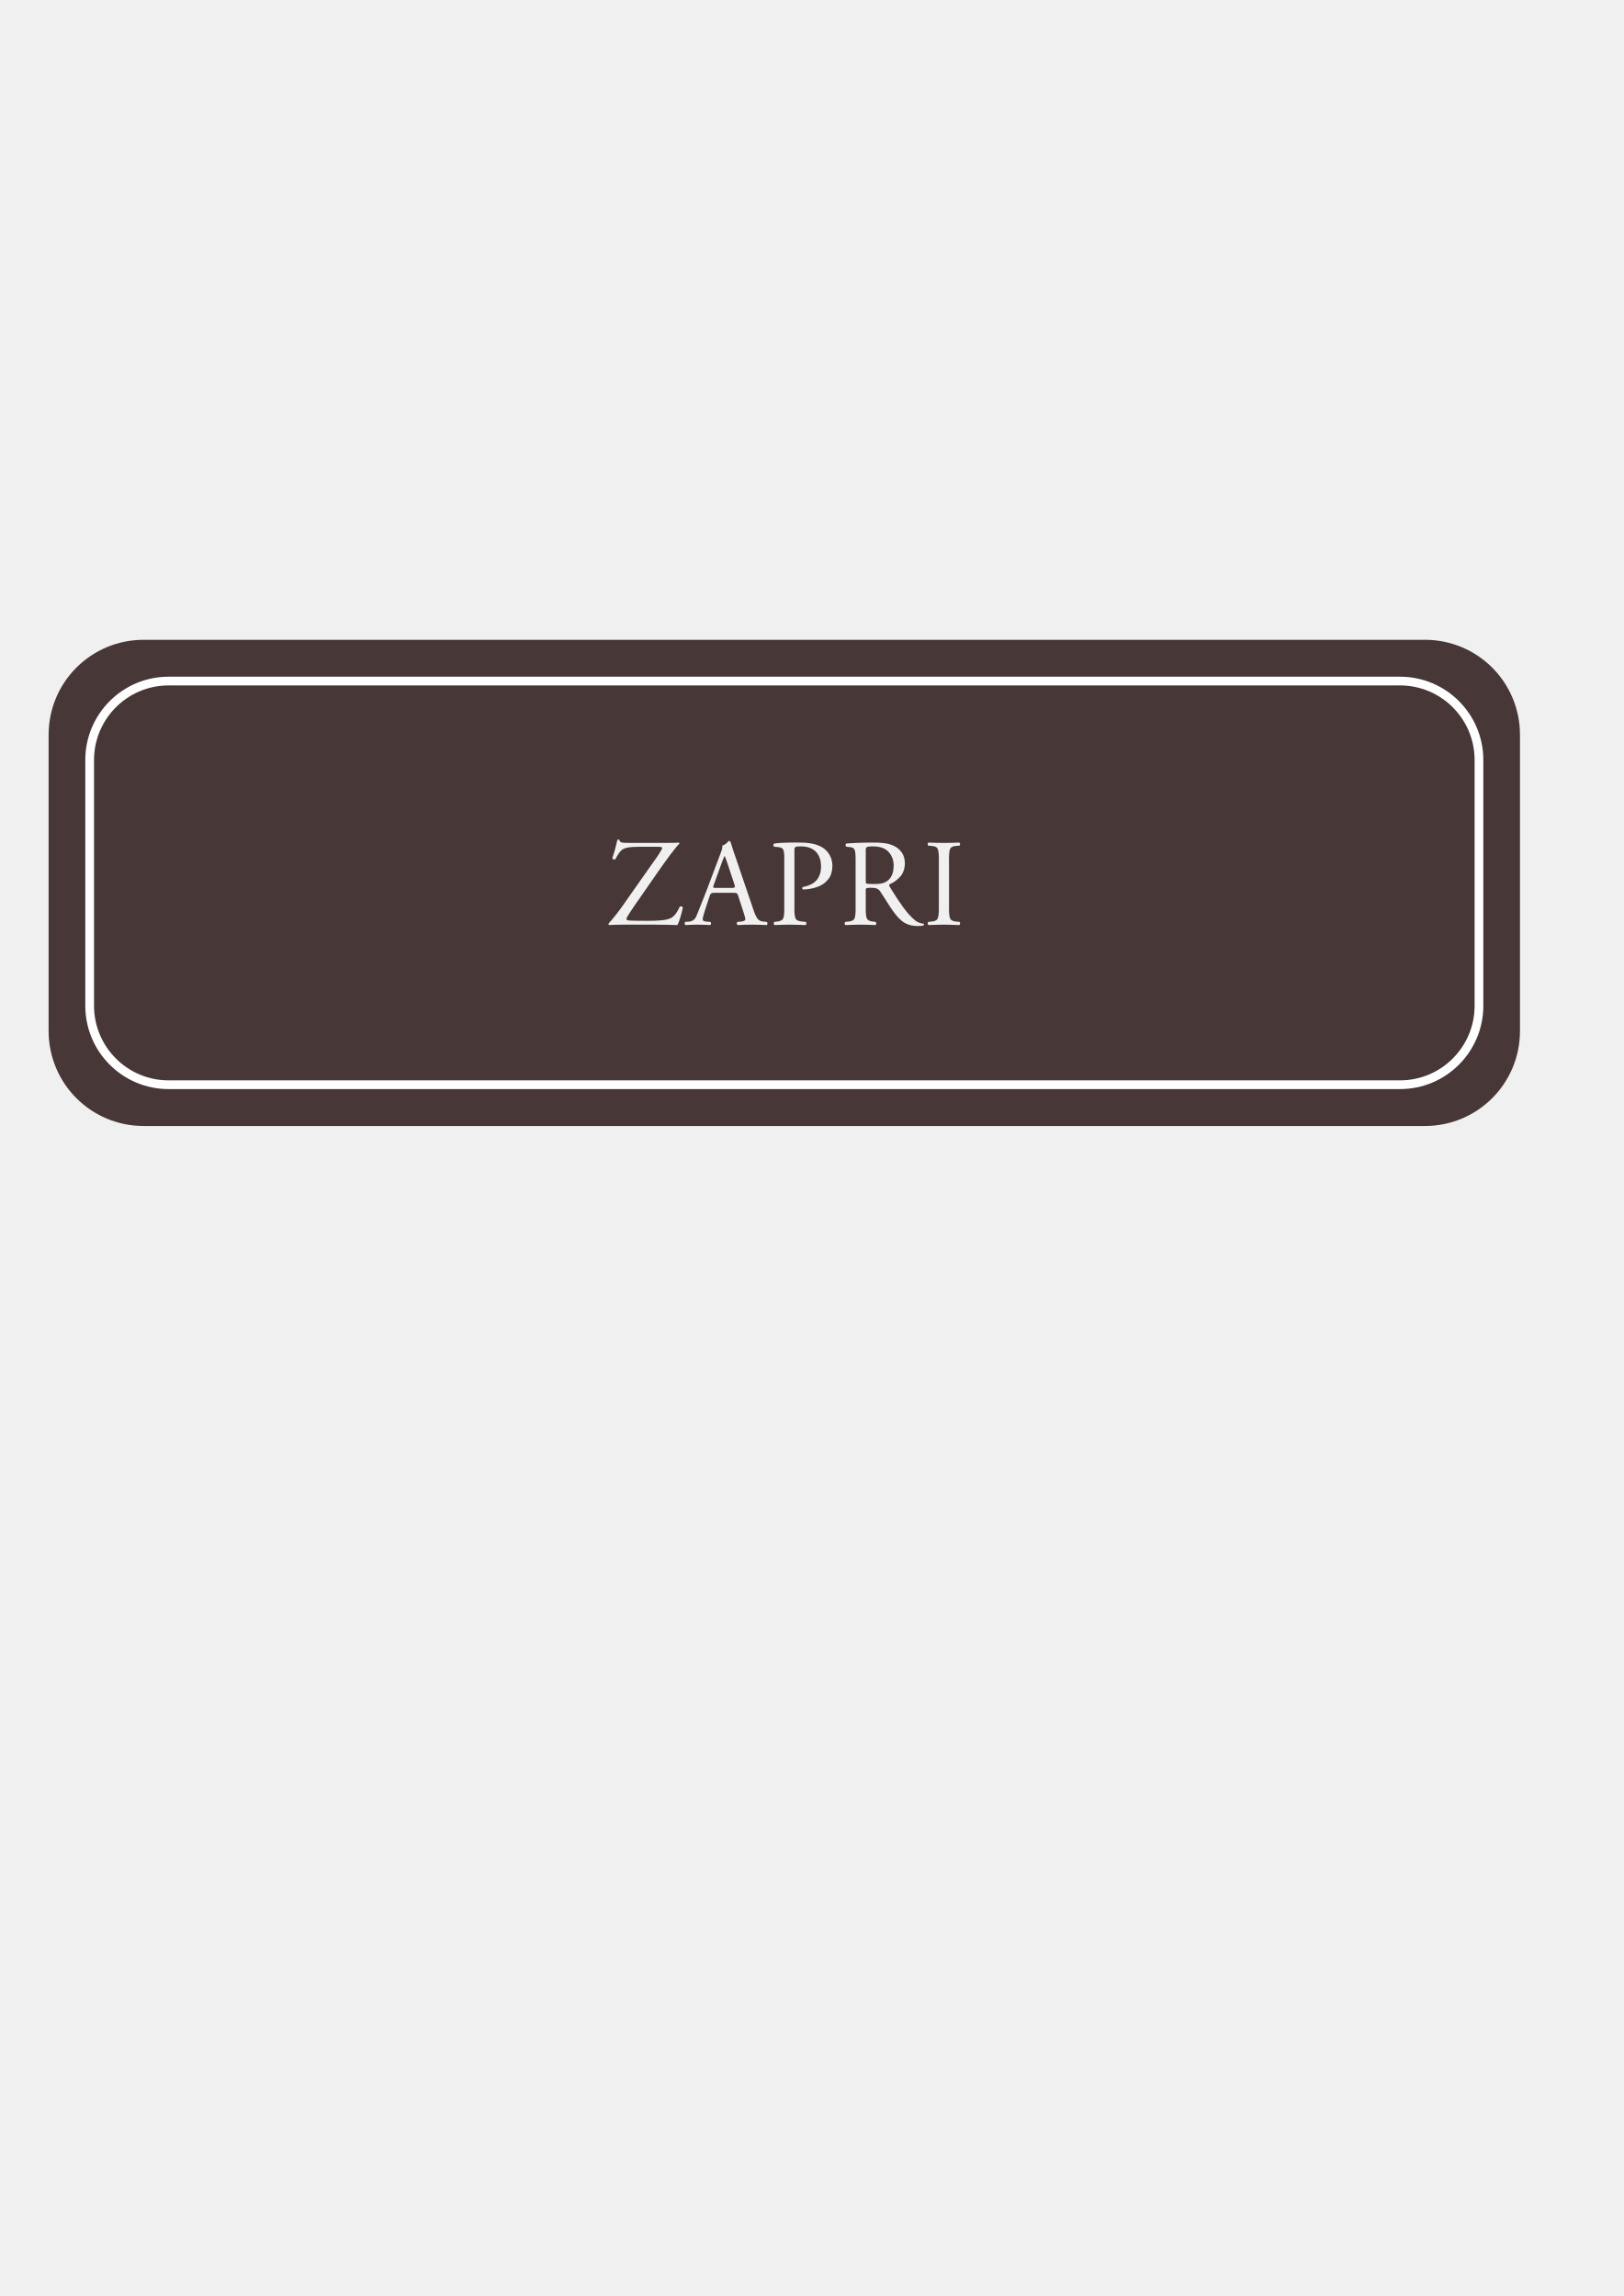
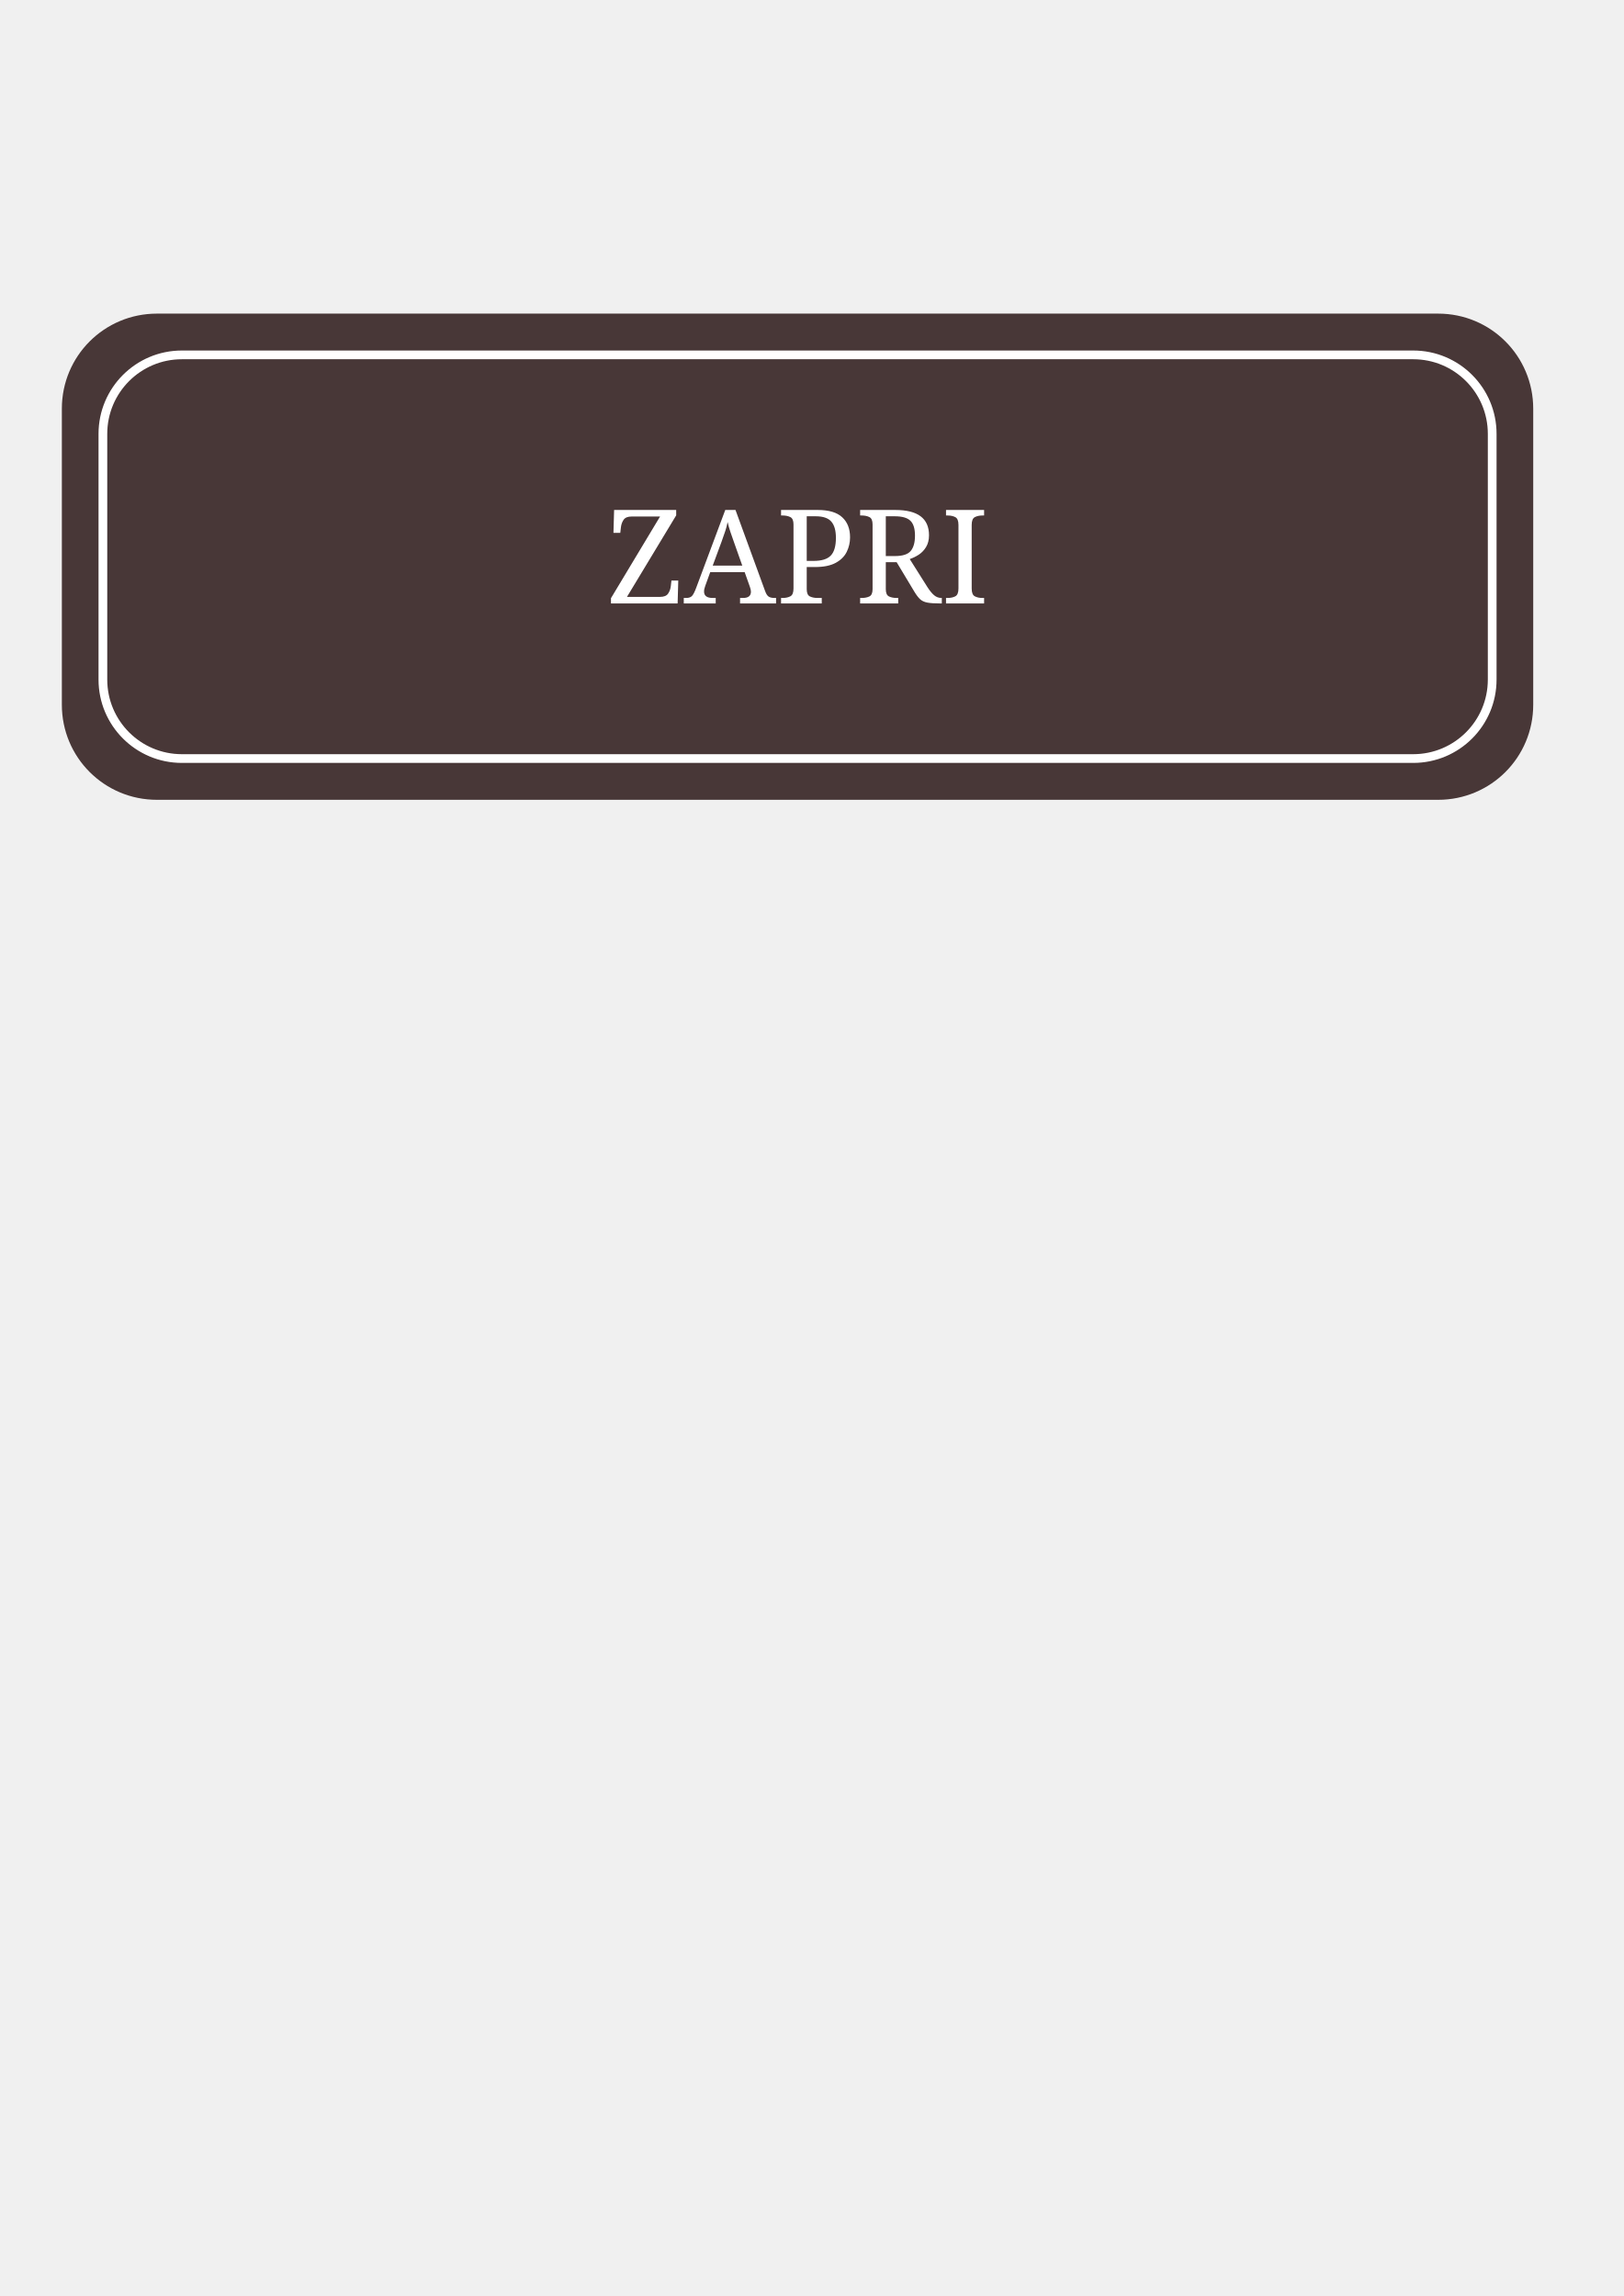
<svg xmlns="http://www.w3.org/2000/svg" width="744.094" height="1052.362" id="svg2" version="1.1">
  <defs id="defs4" />
  <g id="layer1">
-     <path style="fill:#483737;fill-opacity:1;fill-rule:nonzero;stroke:none" d="M 65.875 293.25 C 41.719 293.25 22.281 312.688 22.281 336.844 L 22.281 472.5 C 22.281 496.656 41.719 516.094 65.875 516.094 L 652.969 516.094 C 677.125 516.094 696.562 496.656 696.562 472.5 L 696.562 336.844 C 696.562 312.688 677.125 293.25 652.969 293.25 L 65.875 293.25 z M 283.375 384.812 C 283.561 384.813 283.725 384.852 283.875 384.938 C 283.896 385.593 284.286 385.998 285.031 386.156 C 285.776 386.315 287.265 386.37 289.5 386.344 L 304.5 386.344 C 306.521 386.344 308.042 386.341 309.062 386.312 C 310.083 386.284 310.741 386.244 311.031 386.188 C 311.145 386.219 311.224 386.279 311.281 386.375 C 311.338 386.471 311.344 386.57 311.344 386.688 C 310.47 387.499 309.124 389.156 307.25 391.656 C 305.376 394.156 303.646 396.557 302.062 398.844 L 292.688 412.344 C 292.422 412.723 291.828 413.559 290.938 414.844 C 290.047 416.129 289.196 417.409 288.375 418.688 C 287.554 419.966 287.12 420.796 287.062 421.156 C 287.065 421.431 287.197 421.615 287.469 421.719 C 287.741 421.823 288.143 421.89 288.656 421.938 C 289.404 421.992 290.478 422.019 291.906 422.031 C 293.335 422.043 295.066 422.065 297.062 422.062 C 298.954 422.083 300.867 422.001 302.844 421.844 C 304.821 421.686 306.408 421.326 307.562 420.75 C 308.388 420.273 309.143 419.563 309.812 418.625 C 310.482 417.687 311.046 416.661 311.531 415.531 C 311.803 415.441 312.089 415.417 312.375 415.469 C 312.661 415.521 312.836 415.687 312.938 415.938 C 312.664 417.327 312.291 418.811 311.812 420.406 C 311.334 422.001 310.878 423.207 310.406 424 C 308.858 423.943 307.245 423.903 305.562 423.875 C 303.88 423.847 302.036 423.812 300.062 423.812 L 285.469 423.812 C 283.969 423.816 282.702 423.836 281.656 423.875 C 280.611 423.914 279.773 423.968 279.125 424 C 279.014 423.94 278.946 423.843 278.906 423.719 C 278.866 423.595 278.841 423.458 278.844 423.312 C 279.513 422.654 280.468 421.528 281.719 419.969 C 282.97 418.409 284.078 416.962 285.031 415.594 L 297.281 398.156 C 298.745 396.089 299.93 394.432 300.812 393.188 C 301.695 391.944 302.339 390.912 302.781 390.094 C 302.983 389.757 303.157 389.464 303.281 389.219 C 303.405 388.974 303.465 388.758 303.469 388.562 C 303.476 388.419 303.319 388.329 303 388.25 C 302.681 388.171 302.168 388.126 301.438 388.125 L 292.969 388.125 C 290.715 388.111 288.922 388.23 287.562 388.5 C 286.203 388.77 285.165 389.276 284.5 390 C 283.903 390.672 283.42 391.331 283 392.031 C 282.58 392.731 282.228 393.342 282 393.844 C 281.732 393.955 281.463 393.98 281.188 393.906 C 280.912 393.833 280.72 393.667 280.594 393.438 C 280.946 392.409 281.327 391.15 281.75 389.625 C 282.173 388.1 282.554 386.534 282.906 384.938 C 283.028 384.852 283.189 384.813 283.375 384.812 z M 333.938 385.438 C 334.115 385.434 334.306 385.488 334.469 385.562 C 334.632 385.637 334.749 385.774 334.812 385.969 C 335.186 387.222 335.57 388.468 336 389.75 C 336.43 391.032 336.882 392.309 337.312 393.562 L 345.062 416.375 C 345.831 418.744 346.547 420.339 347.188 421.125 C 347.828 421.911 348.74 422.336 349.906 422.406 L 351.438 422.562 C 351.629 422.732 351.709 422.994 351.688 423.312 C 351.666 423.631 351.586 423.859 351.438 424 C 350.293 423.943 349.182 423.903 348.094 423.875 C 347.006 423.847 345.821 423.812 344.562 423.812 C 343.201 423.816 341.991 423.836 340.906 423.875 C 339.822 423.914 338.853 423.968 338.031 424 C 337.803 423.859 337.679 423.631 337.656 423.312 C 337.634 422.994 337.709 422.732 337.906 422.562 L 339.562 422.406 C 340.167 422.349 340.644 422.233 341 422.062 C 341.356 421.892 341.554 421.659 341.562 421.375 C 341.56 421.062 341.474 420.661 341.344 420.156 C 341.214 419.651 341.042 419.057 340.812 418.375 L 338.312 410.656 C 338.148 410.051 337.941 409.649 337.656 409.469 C 337.371 409.289 336.817 409.2 336 409.219 L 327.406 409.219 C 326.72 409.201 326.257 409.295 325.969 409.469 C 325.68 409.643 325.425 410.016 325.25 410.594 L 323.281 416.562 C 322.857 417.837 322.548 418.847 322.344 419.625 C 322.139 420.403 322.03 420.94 322.031 421.25 C 322.015 421.588 322.119 421.849 322.344 422.031 C 322.568 422.213 323.023 422.352 323.688 422.406 L 325.562 422.562 C 325.764 422.732 325.856 422.994 325.844 423.312 C 325.832 423.631 325.691 423.859 325.438 424 C 324.713 423.947 323.882 423.893 322.938 423.875 C 321.993 423.857 320.852 423.837 319.531 423.812 C 318.58 423.816 317.638 423.836 316.688 423.875 C 315.737 423.914 314.874 423.968 314.094 424 C 313.919 423.859 313.814 423.631 313.781 423.312 C 313.748 422.994 313.803 422.732 313.969 422.562 L 315.844 422.406 C 316.532 422.368 317.161 422.126 317.75 421.719 C 318.339 421.312 318.846 420.628 319.25 419.625 C 319.756 418.353 320.4 416.698 321.219 414.688 C 322.037 412.677 323.063 410.114 324.25 406.969 L 330.031 391.625 C 330.43 390.62 330.711 389.81 330.875 389.188 C 331.039 388.566 331.084 388.031 331 387.594 C 331.68 387.376 332.262 387.073 332.75 386.656 C 333.238 386.24 333.626 385.825 333.938 385.438 z M 362.719 386.188 C 363.762 386.174 364.861 386.185 366.031 386.188 C 368.38 386.179 370.455 386.334 372.25 386.688 C 374.045 387.041 375.611 387.654 376.938 388.469 C 378.269 389.299 379.353 390.435 380.188 391.875 C 381.022 393.315 381.443 395.003 381.469 396.969 C 381.385 399.555 380.76 401.57 379.562 403 C 378.365 404.43 377.117 405.429 375.812 406 C 374.539 406.592 373.192 407.008 371.812 407.281 C 370.432 407.554 369.157 407.691 367.969 407.688 C 367.771 407.573 367.662 407.372 367.656 407.094 C 367.65 406.816 367.735 406.649 367.906 406.562 C 370.936 405.977 373.091 404.861 374.375 403.219 C 375.659 401.576 376.285 399.518 376.25 397.031 C 376.238 394.244 375.465 392.023 373.906 390.406 C 372.348 388.79 370.088 387.972 367.125 387.938 C 365.681 387.909 364.799 388.026 364.469 388.281 C 364.139 388.537 364.002 389.12 364.062 390 L 364.062 415.312 C 363.992 418.191 364.151 420.06 364.562 420.938 C 364.974 421.815 366.067 422.309 367.812 422.406 L 369.344 422.562 C 369.509 422.735 369.564 422.984 369.531 423.312 C 369.498 423.641 369.394 423.884 369.219 424 C 367.638 423.943 366.276 423.903 365.156 423.875 C 364.036 423.847 362.942 423.812 361.844 423.812 C 360.668 423.812 359.511 423.847 358.406 423.875 C 357.302 423.903 356.138 423.943 354.906 424 C 354.731 423.888 354.627 423.662 354.594 423.344 C 354.561 423.026 354.647 422.76 354.812 422.562 L 356 422.406 C 357.582 422.284 358.561 421.773 358.938 420.906 C 359.314 420.039 359.47 418.187 359.406 415.312 L 359.406 394.344 C 359.455 391.998 359.33 390.439 359.031 389.625 C 358.732 388.811 357.947 388.357 356.719 388.281 L 354.688 388.062 C 354.49 387.869 354.415 387.62 354.438 387.312 C 354.46 387.005 354.584 386.762 354.812 386.625 C 356.302 386.432 357.951 386.308 359.781 386.25 C 360.697 386.221 361.676 386.201 362.719 386.188 z M 400.5 386.188 C 402.271 386.17 403.978 386.269 405.594 386.5 C 407.209 386.731 408.651 387.183 409.969 387.875 C 411.357 388.579 412.512 389.6 413.375 390.906 C 414.238 392.213 414.661 393.863 414.688 395.844 C 414.569 398.527 413.756 400.615 412.219 402.156 C 410.681 403.697 409.131 404.758 407.594 405.312 C 407.464 405.49 407.448 405.689 407.531 405.938 C 407.614 406.186 407.721 406.453 407.875 406.688 C 410.096 410.318 412.091 413.326 413.844 415.75 C 415.596 418.174 417.401 420.194 419.281 421.781 C 419.771 422.213 420.357 422.561 421.031 422.844 C 421.705 423.126 422.445 423.312 423.219 423.375 C 423.363 423.444 423.421 423.551 423.438 423.719 C 423.454 423.887 423.389 424.031 423.25 424.156 C 422.99 424.243 422.649 424.324 422.219 424.375 C 421.788 424.426 421.325 424.436 420.781 424.438 C 418.433 424.498 416.36 424.011 414.594 423 C 412.827 421.989 410.982 420.087 409.031 417.281 C 408.264 416.165 407.36 414.815 406.344 413.188 C 405.328 411.56 404.378 410.062 403.469 408.719 C 403.07 408.097 402.559 407.639 401.969 407.344 C 401.379 407.048 400.546 406.904 399.438 406.906 C 398.209 406.884 397.424 406.953 397.125 407.094 C 396.826 407.234 396.702 407.583 396.75 408.156 L 396.75 415.312 C 396.686 418.187 396.843 420.039 397.219 420.906 C 397.595 421.773 398.574 422.284 400.156 422.406 L 401.344 422.562 C 401.509 422.735 401.596 422.984 401.562 423.312 C 401.529 423.641 401.425 423.884 401.25 424 C 399.993 423.943 398.815 423.903 397.75 423.875 C 396.685 423.847 395.615 423.812 394.5 423.812 C 393.328 423.812 392.153 423.847 391.031 423.875 C 389.909 423.903 388.72 423.943 387.406 424 C 387.231 423.891 387.127 423.682 387.094 423.375 C 387.061 423.068 387.116 422.785 387.281 422.562 L 388.688 422.406 C 390.27 422.309 391.249 421.815 391.625 420.938 C 392.001 420.06 392.158 418.191 392.094 415.312 L 392.094 394.938 C 392.135 392.319 392.011 390.56 391.719 389.688 C 391.427 388.815 390.716 388.345 389.594 388.281 L 387.781 388.062 C 387.581 387.893 387.494 387.631 387.5 387.312 C 387.506 386.994 387.618 386.766 387.844 386.625 C 389.414 386.482 391.228 386.392 393.281 386.312 C 395.334 386.233 397.738 386.189 400.5 386.188 z M 425.469 386.188 C 426.859 386.244 428.112 386.284 429.219 386.312 C 430.326 386.341 431.461 386.344 432.625 386.344 C 433.734 386.344 434.842 386.341 435.938 386.312 C 437.032 386.284 438.263 386.244 439.656 386.188 C 439.831 386.307 439.936 386.536 439.969 386.875 C 440.002 387.214 439.947 387.446 439.781 387.594 L 438.344 387.719 C 436.734 387.77 435.757 388.25 435.375 389.188 C 434.993 390.125 434.841 392.052 434.906 394.969 L 434.906 415.188 C 434.841 418.095 434.993 420.006 435.375 420.906 C 435.757 421.806 436.734 422.308 438.344 422.406 L 439.781 422.562 C 439.947 422.71 440.002 422.973 439.969 423.312 C 439.936 423.652 439.831 423.881 439.656 424 C 438.263 423.943 437.032 423.903 435.938 423.875 C 434.842 423.847 433.734 423.812 432.625 423.812 C 431.461 423.812 430.326 423.847 429.219 423.875 C 428.112 423.903 426.859 423.943 425.469 424 C 425.294 423.888 425.189 423.662 425.156 423.344 C 425.123 423.026 425.178 422.76 425.344 422.562 L 426.781 422.406 C 428.391 422.308 429.368 421.806 429.75 420.906 C 430.132 420.006 430.315 418.095 430.25 415.188 L 430.25 394.969 C 430.315 392.052 430.132 390.125 429.75 389.188 C 429.368 388.25 428.391 387.77 426.781 387.719 L 425.344 387.594 C 425.178 387.446 425.123 387.214 425.156 386.875 C 425.189 386.536 425.294 386.307 425.469 386.188 z M 399.312 387.938 C 398.282 387.968 397.593 388.076 397.281 388.25 C 396.865 388.482 396.684 388.979 396.75 389.75 L 396.75 403.031 C 396.746 403.542 396.764 403.969 396.781 404.281 C 396.799 404.593 396.856 404.793 396.938 404.906 C 396.994 404.993 397.307 405.074 397.875 405.125 C 398.443 405.176 399.425 405.186 400.844 405.188 C 401.878 405.204 402.893 405.134 403.906 404.938 C 404.92 404.741 405.851 404.327 406.688 403.719 C 407.476 403.145 408.147 402.324 408.688 401.219 C 409.228 400.113 409.509 398.595 409.531 396.688 C 409.547 394.362 408.811 392.334 407.344 390.625 C 405.876 388.916 403.572 388.021 400.438 387.938 C 400.014 387.932 399.656 387.927 399.312 387.938 z M 332.031 392.375 C 331.939 392.532 331.748 392.896 331.5 393.5 C 331.252 394.104 330.976 394.852 330.656 395.719 L 327.094 405.594 C 326.845 406.222 326.771 406.629 326.906 406.781 C 327.041 406.934 327.508 406.994 328.281 406.969 L 335.25 406.969 C 336.054 406.991 336.536 406.882 336.688 406.656 C 336.839 406.43 336.774 405.931 336.5 405.188 L 333.438 395.938 C 333.206 395.235 332.982 394.566 332.75 393.906 C 332.518 393.246 332.3 392.737 332.125 392.375 L 332.031 392.375 z " id="rect2985" />
-     <rect style="fill:none;stroke:#ffffff;stroke-width:4;stroke-miterlimit:4;stroke-opacity:1;stroke-dasharray:none" id="rect2985-1" width="636.677" height="185.021" x="41.089" y="312.16" ry="36.2" />
+     <path style="fill:#483737;fill-opacity:1;fill-rule:nonzero;stroke:none" d="m 71.942,143.746 c -24.156,0 -43.594,19.438 -43.594,43.594 l 0,135.656 c 0,24.156 19.438,43.594 43.594,43.594 l 587.094,0 c 24.156,0 43.594,-19.438 43.594,-43.594 l 0,-135.656 c 0,-24.156 -19.438,-43.594 -43.594,-43.594 l -587.094,0 z" id="path3349" />
+     <rect style="fill:none;stroke:#ffffff;stroke-width:4;stroke-miterlimit:4;stroke-dasharray:none;stroke-opacity:1" id="rect2985-1" width="636.677" height="185.021" x="47.15" y="162.657" ry="36.2" />
+     <text xml:space="preserve" style="font-style:normal;font-weight:normal;font-size:40px;line-height:125%;font-family:sans-serif;letter-spacing:0px;word-spacing:0px;fill:#000000;fill-opacity:1;stroke:none;stroke-width:1px;stroke-linecap:butt;stroke-linejoin:miter;stroke-opacity:1" x="277.832" y="276.584" id="text3351">
+       <tspan id="tspan3353" x="277.832" y="276.584" style="font-style:normal;font-variant:normal;font-weight:normal;font-stretch:normal;font-size:60px;font-family:'Noto Serif';-inkscape-font-specification:'Noto Serif';fill:#ffffff">ZAPRI</tspan>
+     </text>
  </g>
</svg>
